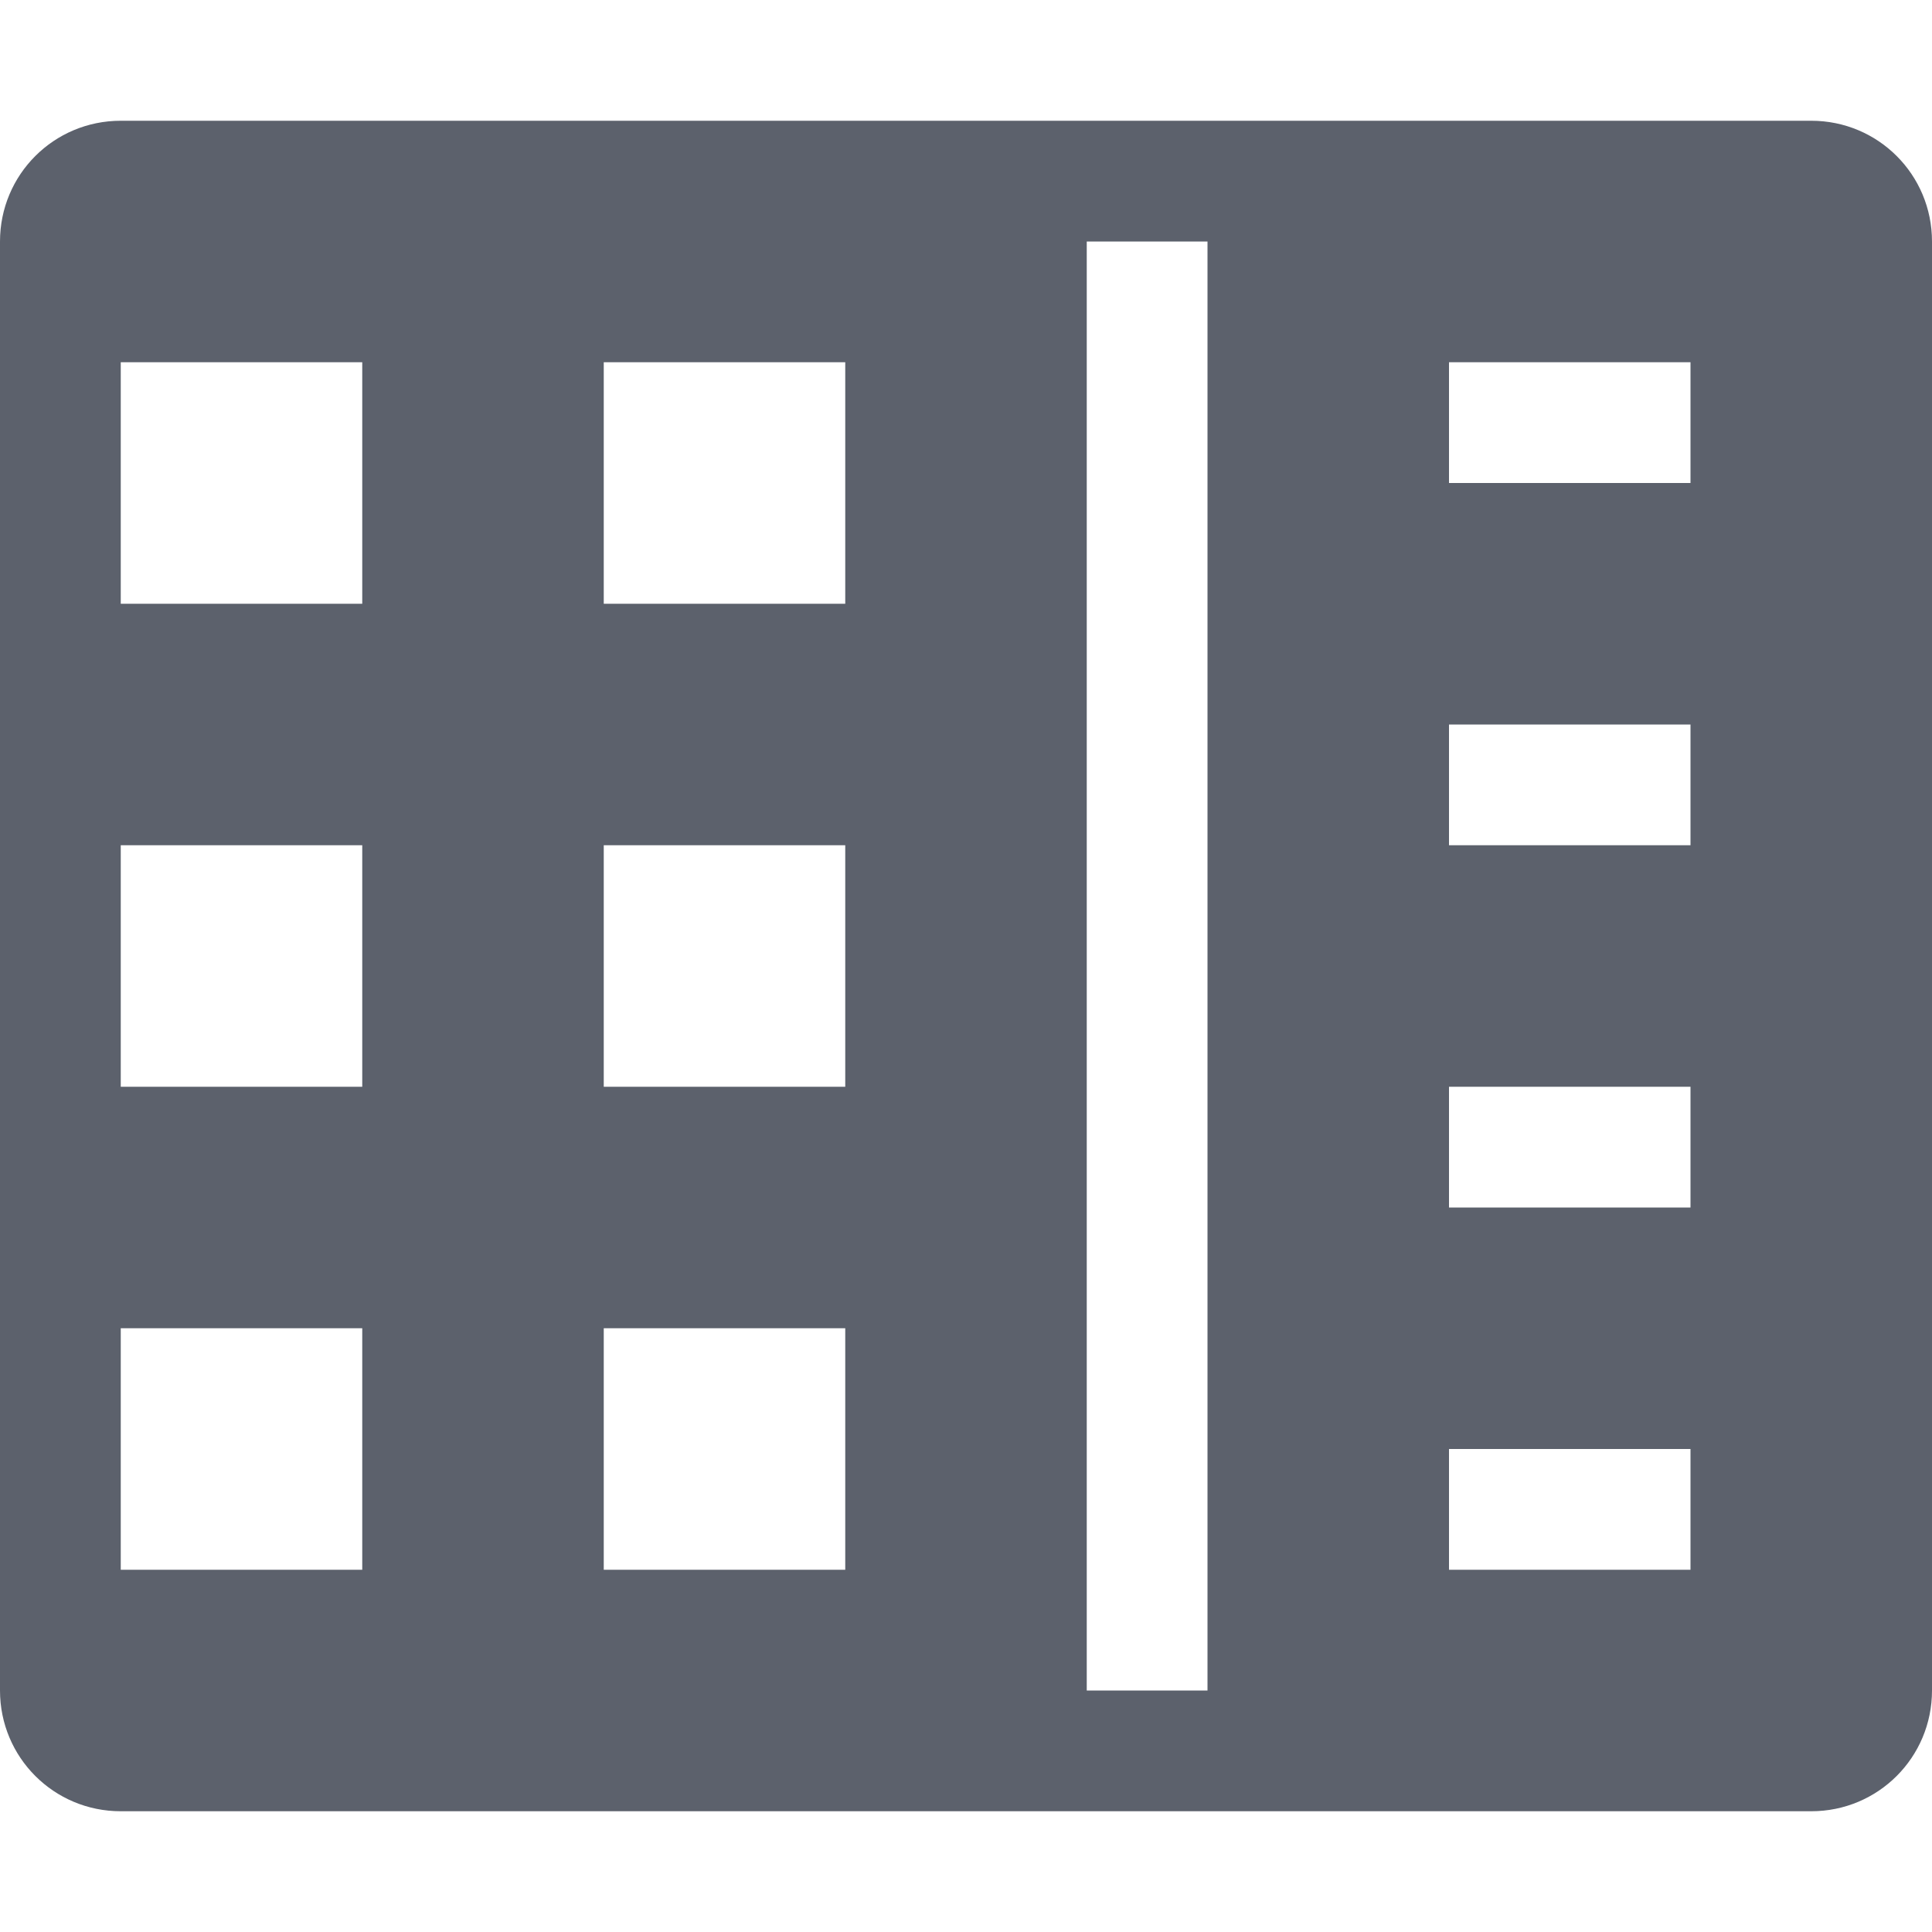
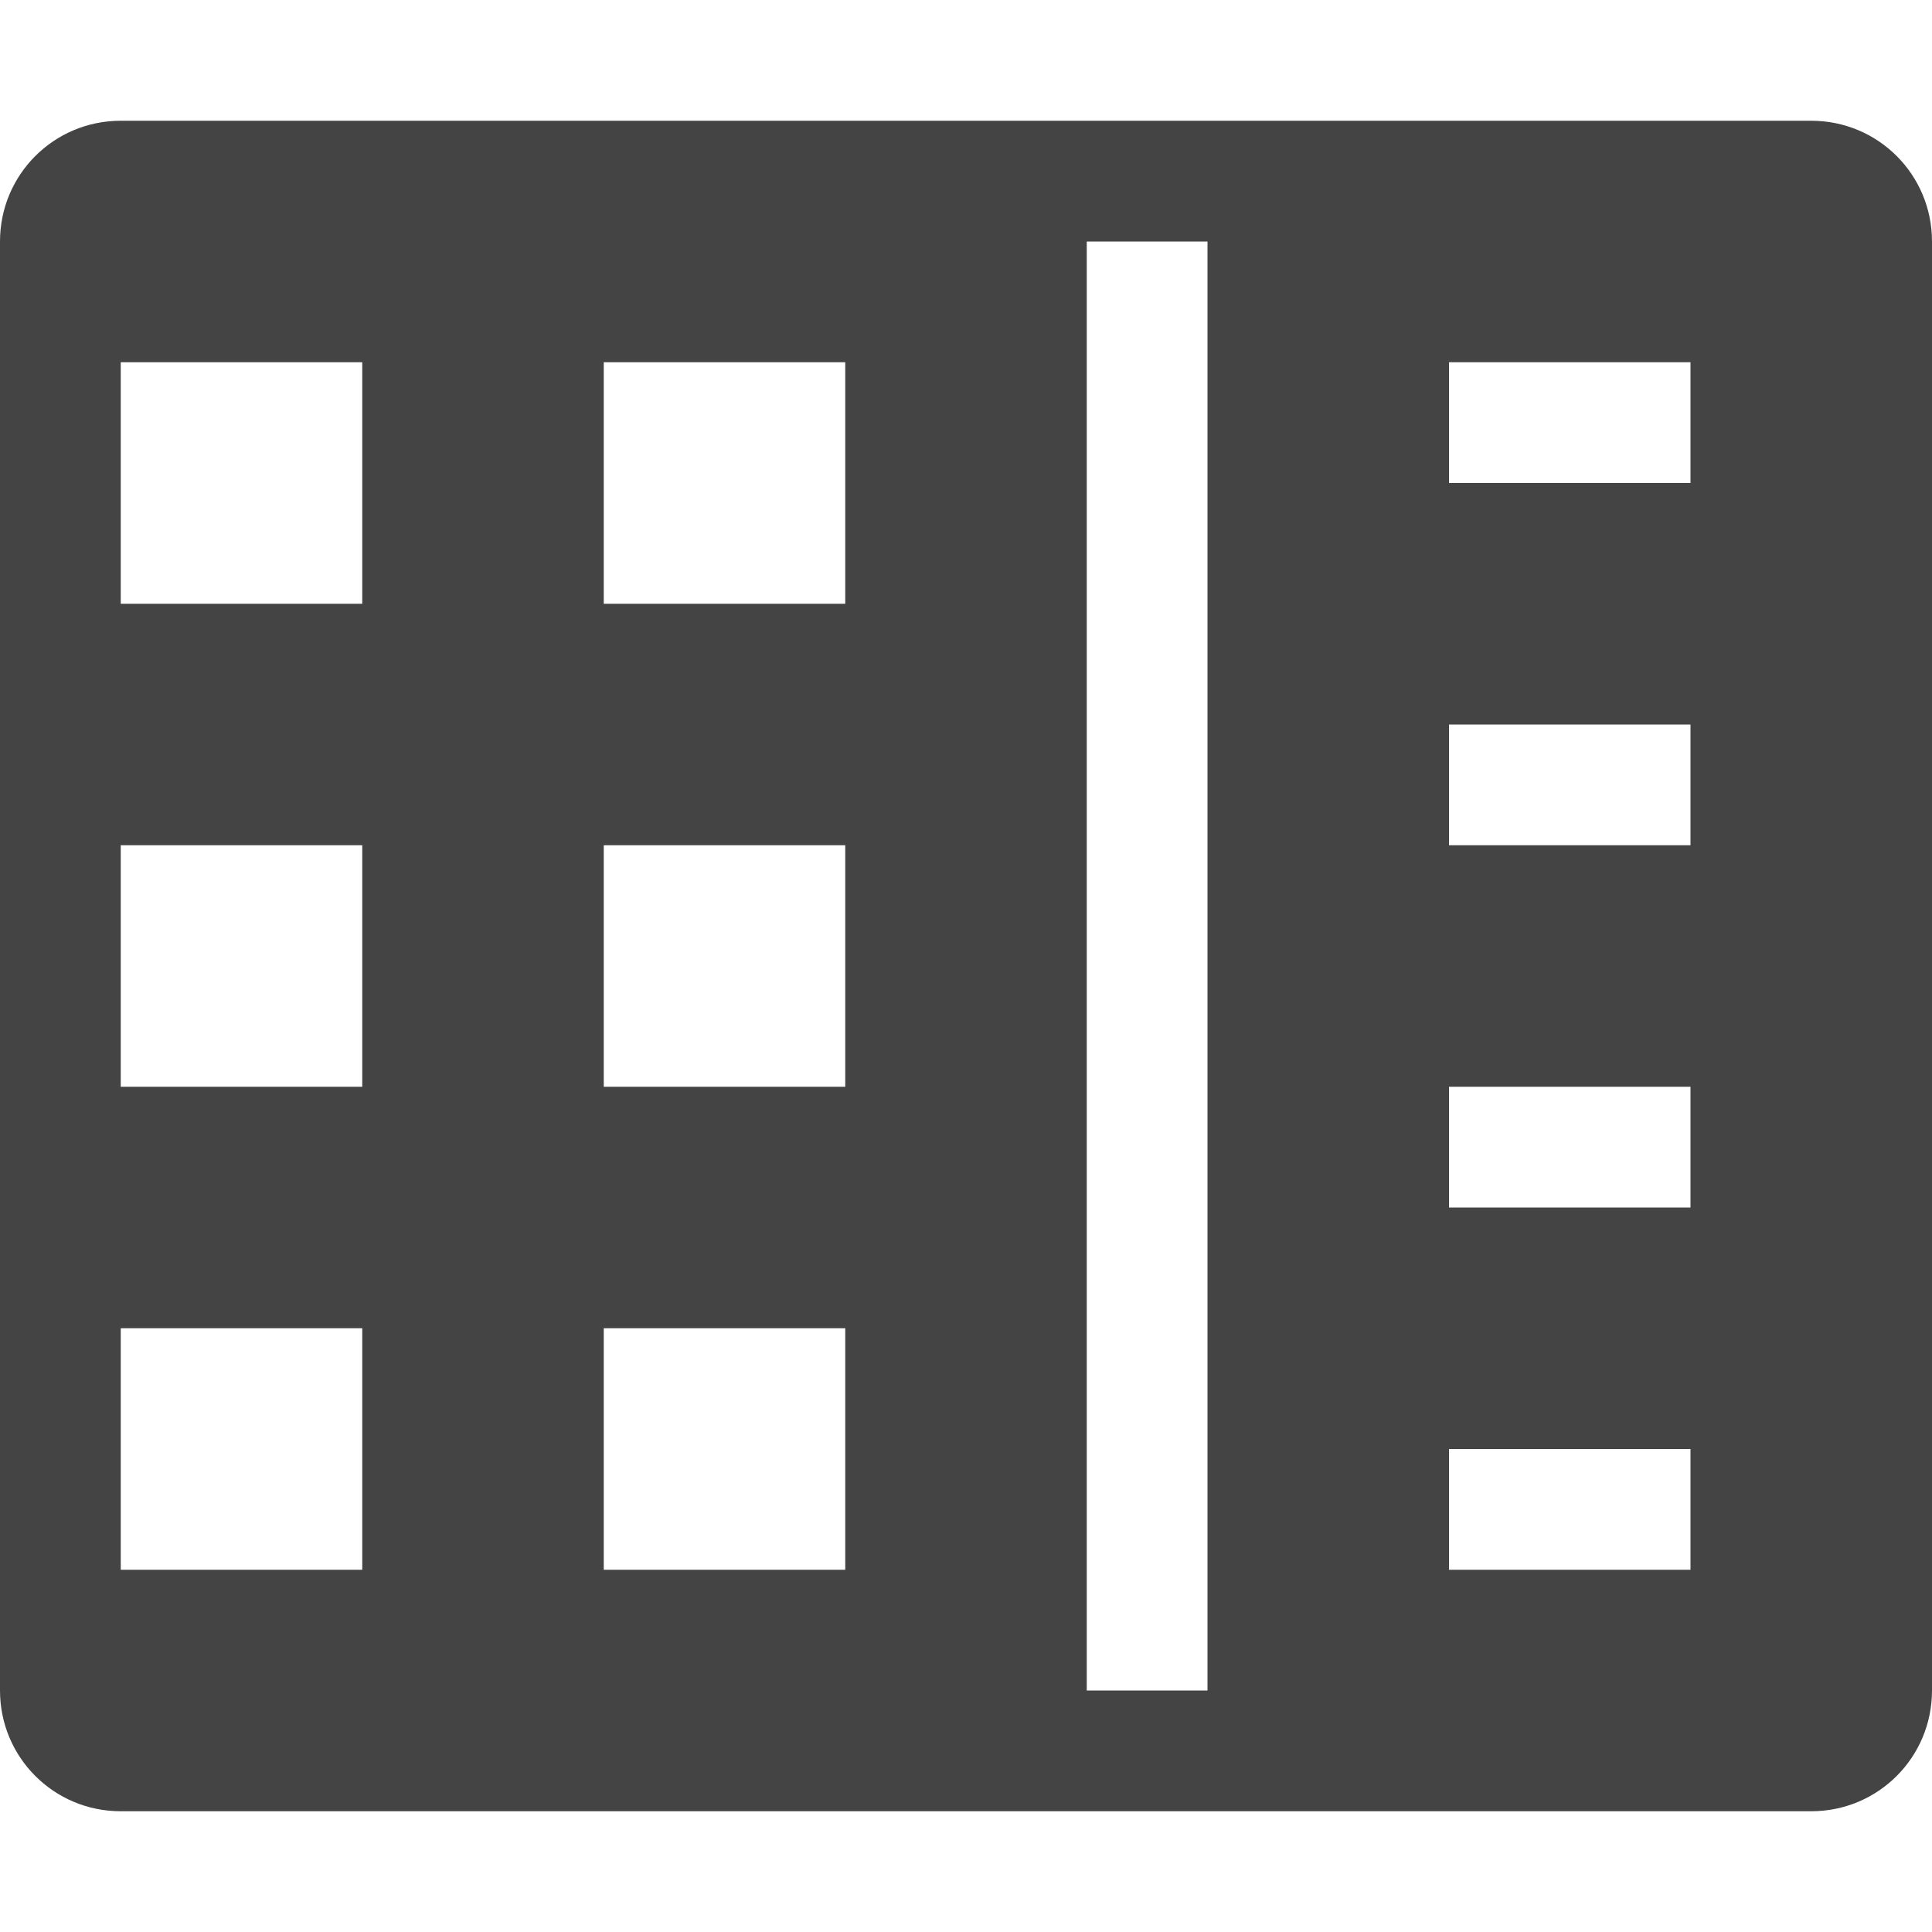
<svg xmlns="http://www.w3.org/2000/svg" width="16" height="16" version="1.1">
-   <path style="fill:#5c616c" d="M 1,1 C 0.446,1 0,1.446 0,2 l 0,12 c 0,0.554 0.446,1 1,1 l 14,0 c 0.554,0 1,-0.446 1,-1 L 16,2 C 16,1.446 15.554,1 15,1 Z m 8,1 1,0 0,12 -1,0 z M 1,3 3,3 3,5 1,5 Z M 5,3 7,3 7,5 5,5 Z m 7,0 2,0 0,1 -2,0 z m 0,3 2,0 0,1 -2,0 z M 1,7 3,7 3,9 1,9 Z M 5,7 7,7 7,9 5,9 Z m 7,2 2,0 0,1 -2,0 z m -11,2 2,0 0,2 -2,0 z m 4,0 2,0 0,2 -2,0 z m 7,1 2,0 0,1 -2,0 z" />
+   <path style="fill:#444444" d="M 1,1 C 0.446,1 0,1.446 0,2 l 0,12 c 0,0.554 0.446,1 1,1 l 14,0 c 0.554,0 1,-0.446 1,-1 L 16,2 C 16,1.446 15.554,1 15,1 Z m 8,1 1,0 0,12 -1,0 z M 1,3 3,3 3,5 1,5 Z M 5,3 7,3 7,5 5,5 Z m 7,0 2,0 0,1 -2,0 z m 0,3 2,0 0,1 -2,0 z M 1,7 3,7 3,9 1,9 Z M 5,7 7,7 7,9 5,9 Z m 7,2 2,0 0,1 -2,0 z m -11,2 2,0 0,2 -2,0 z m 4,0 2,0 0,2 -2,0 z m 7,1 2,0 0,1 -2,0 z" />
</svg>
